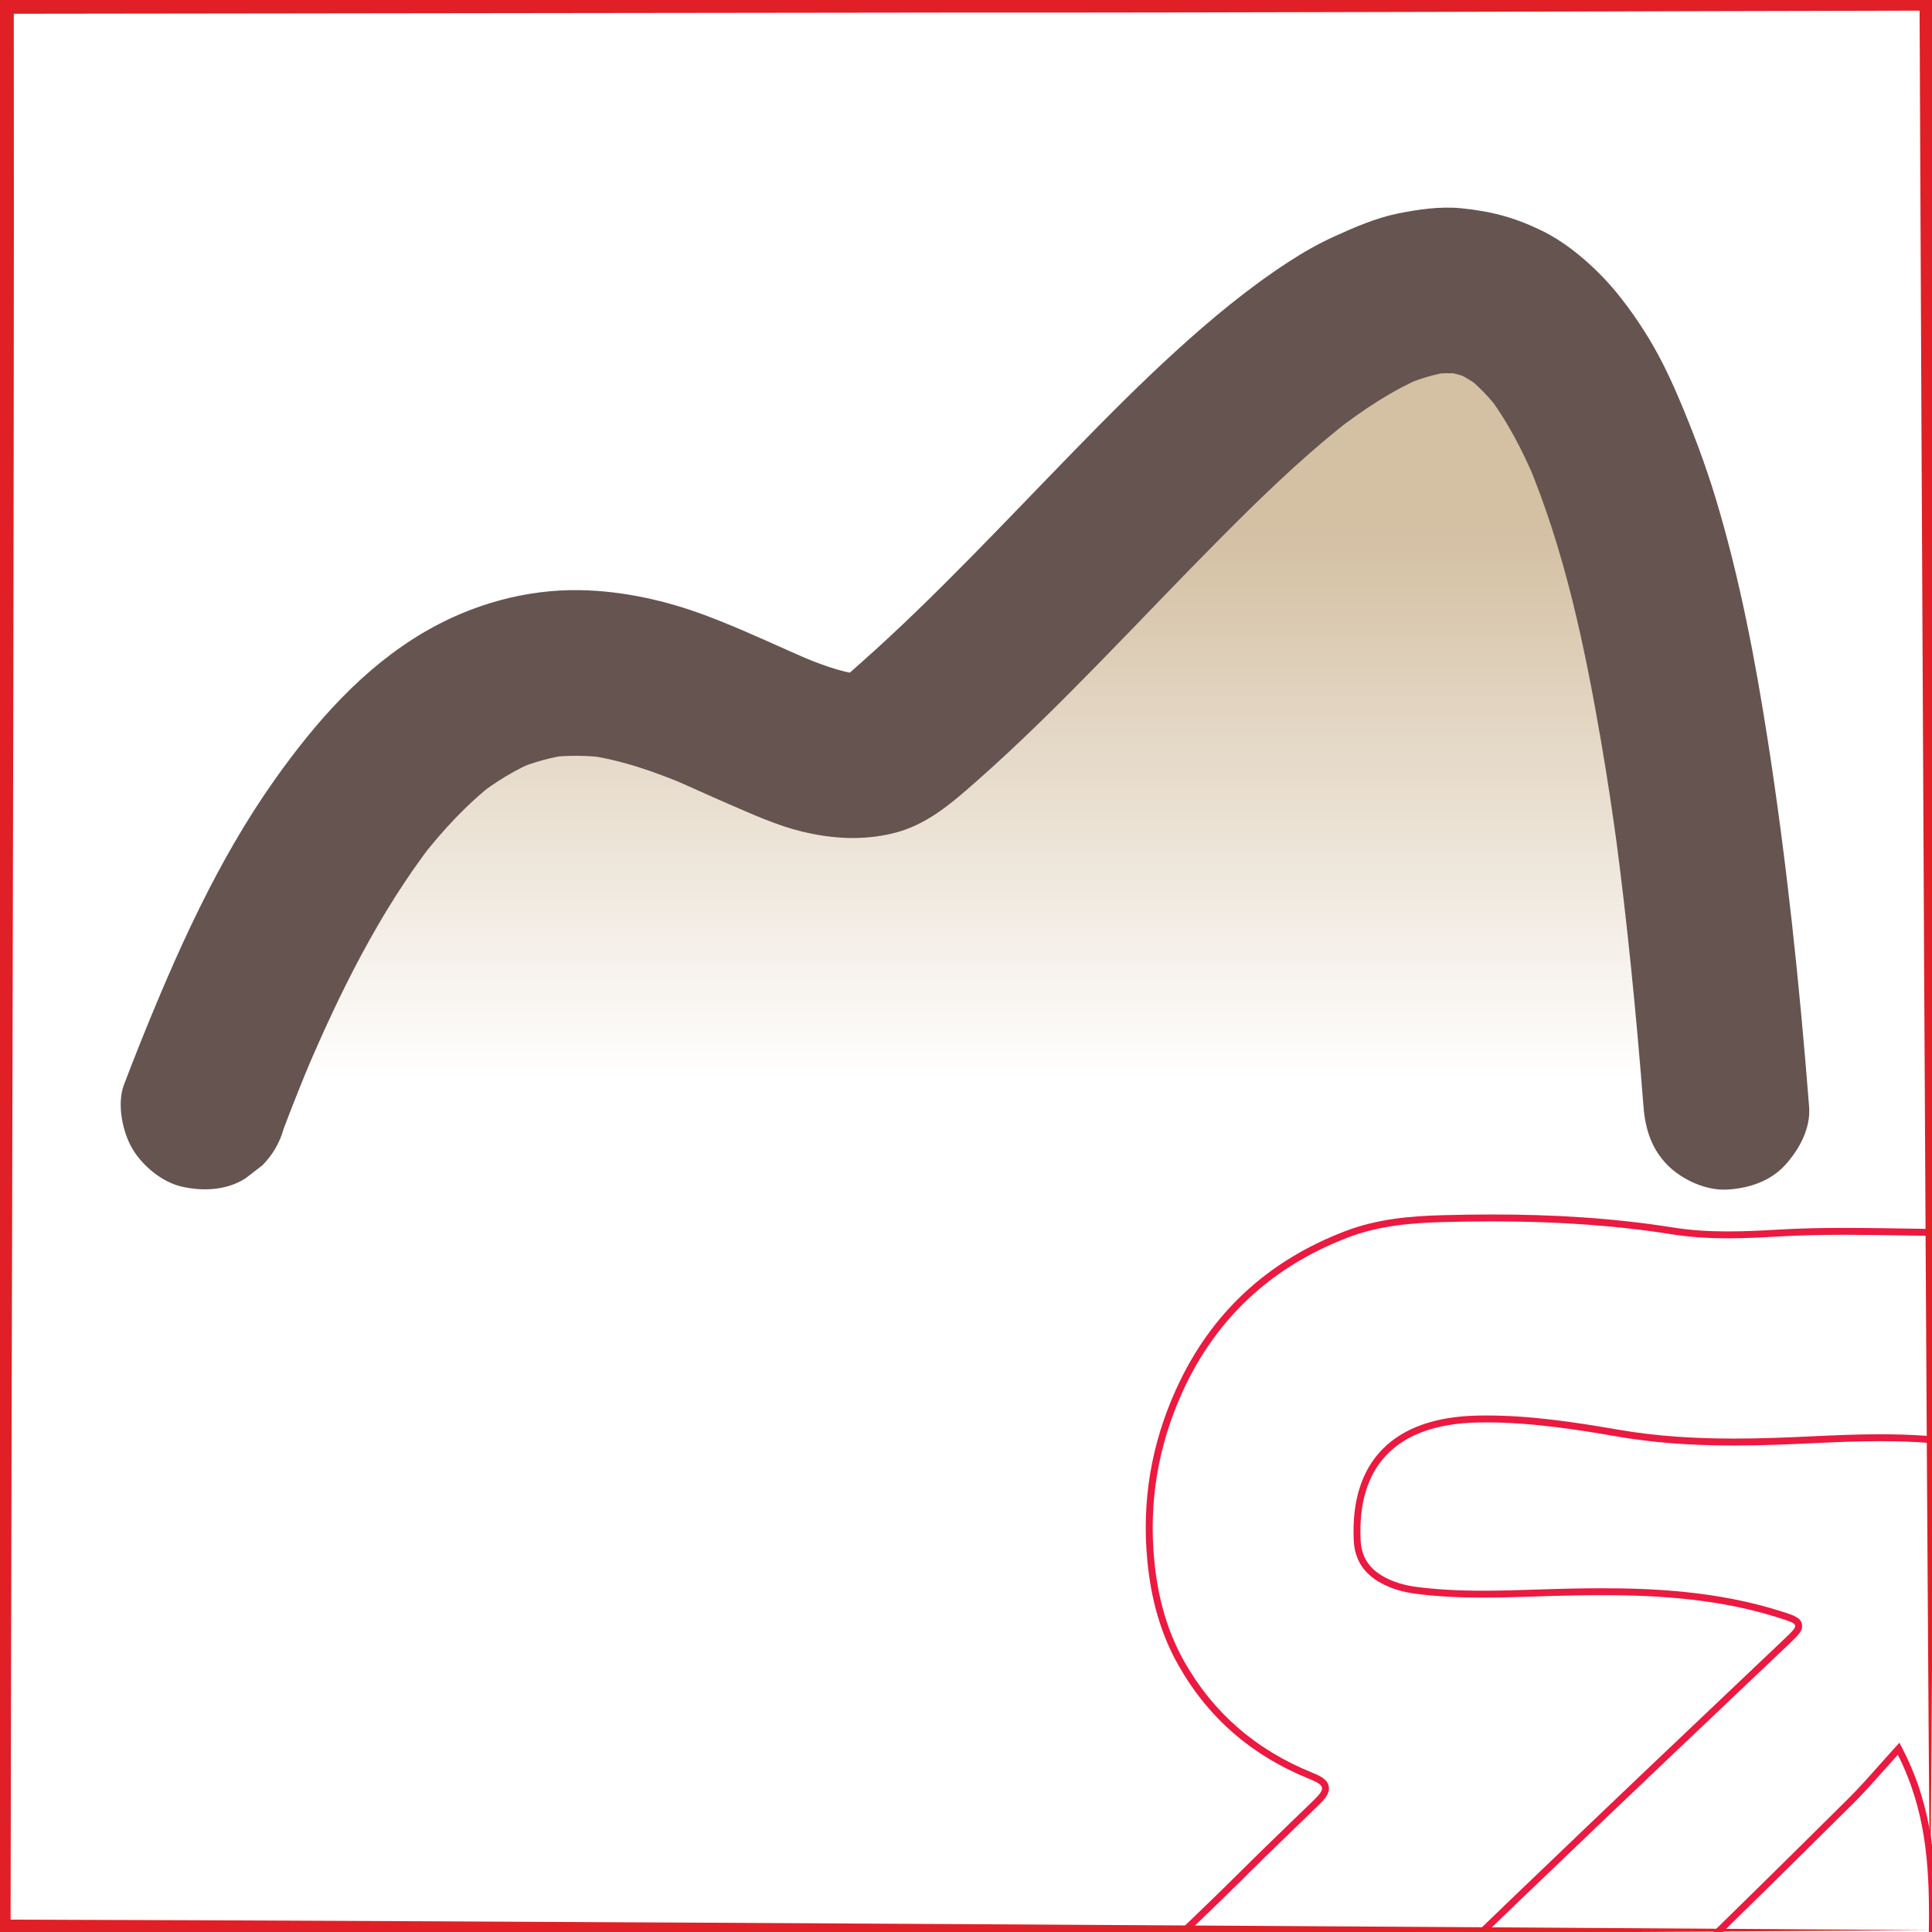
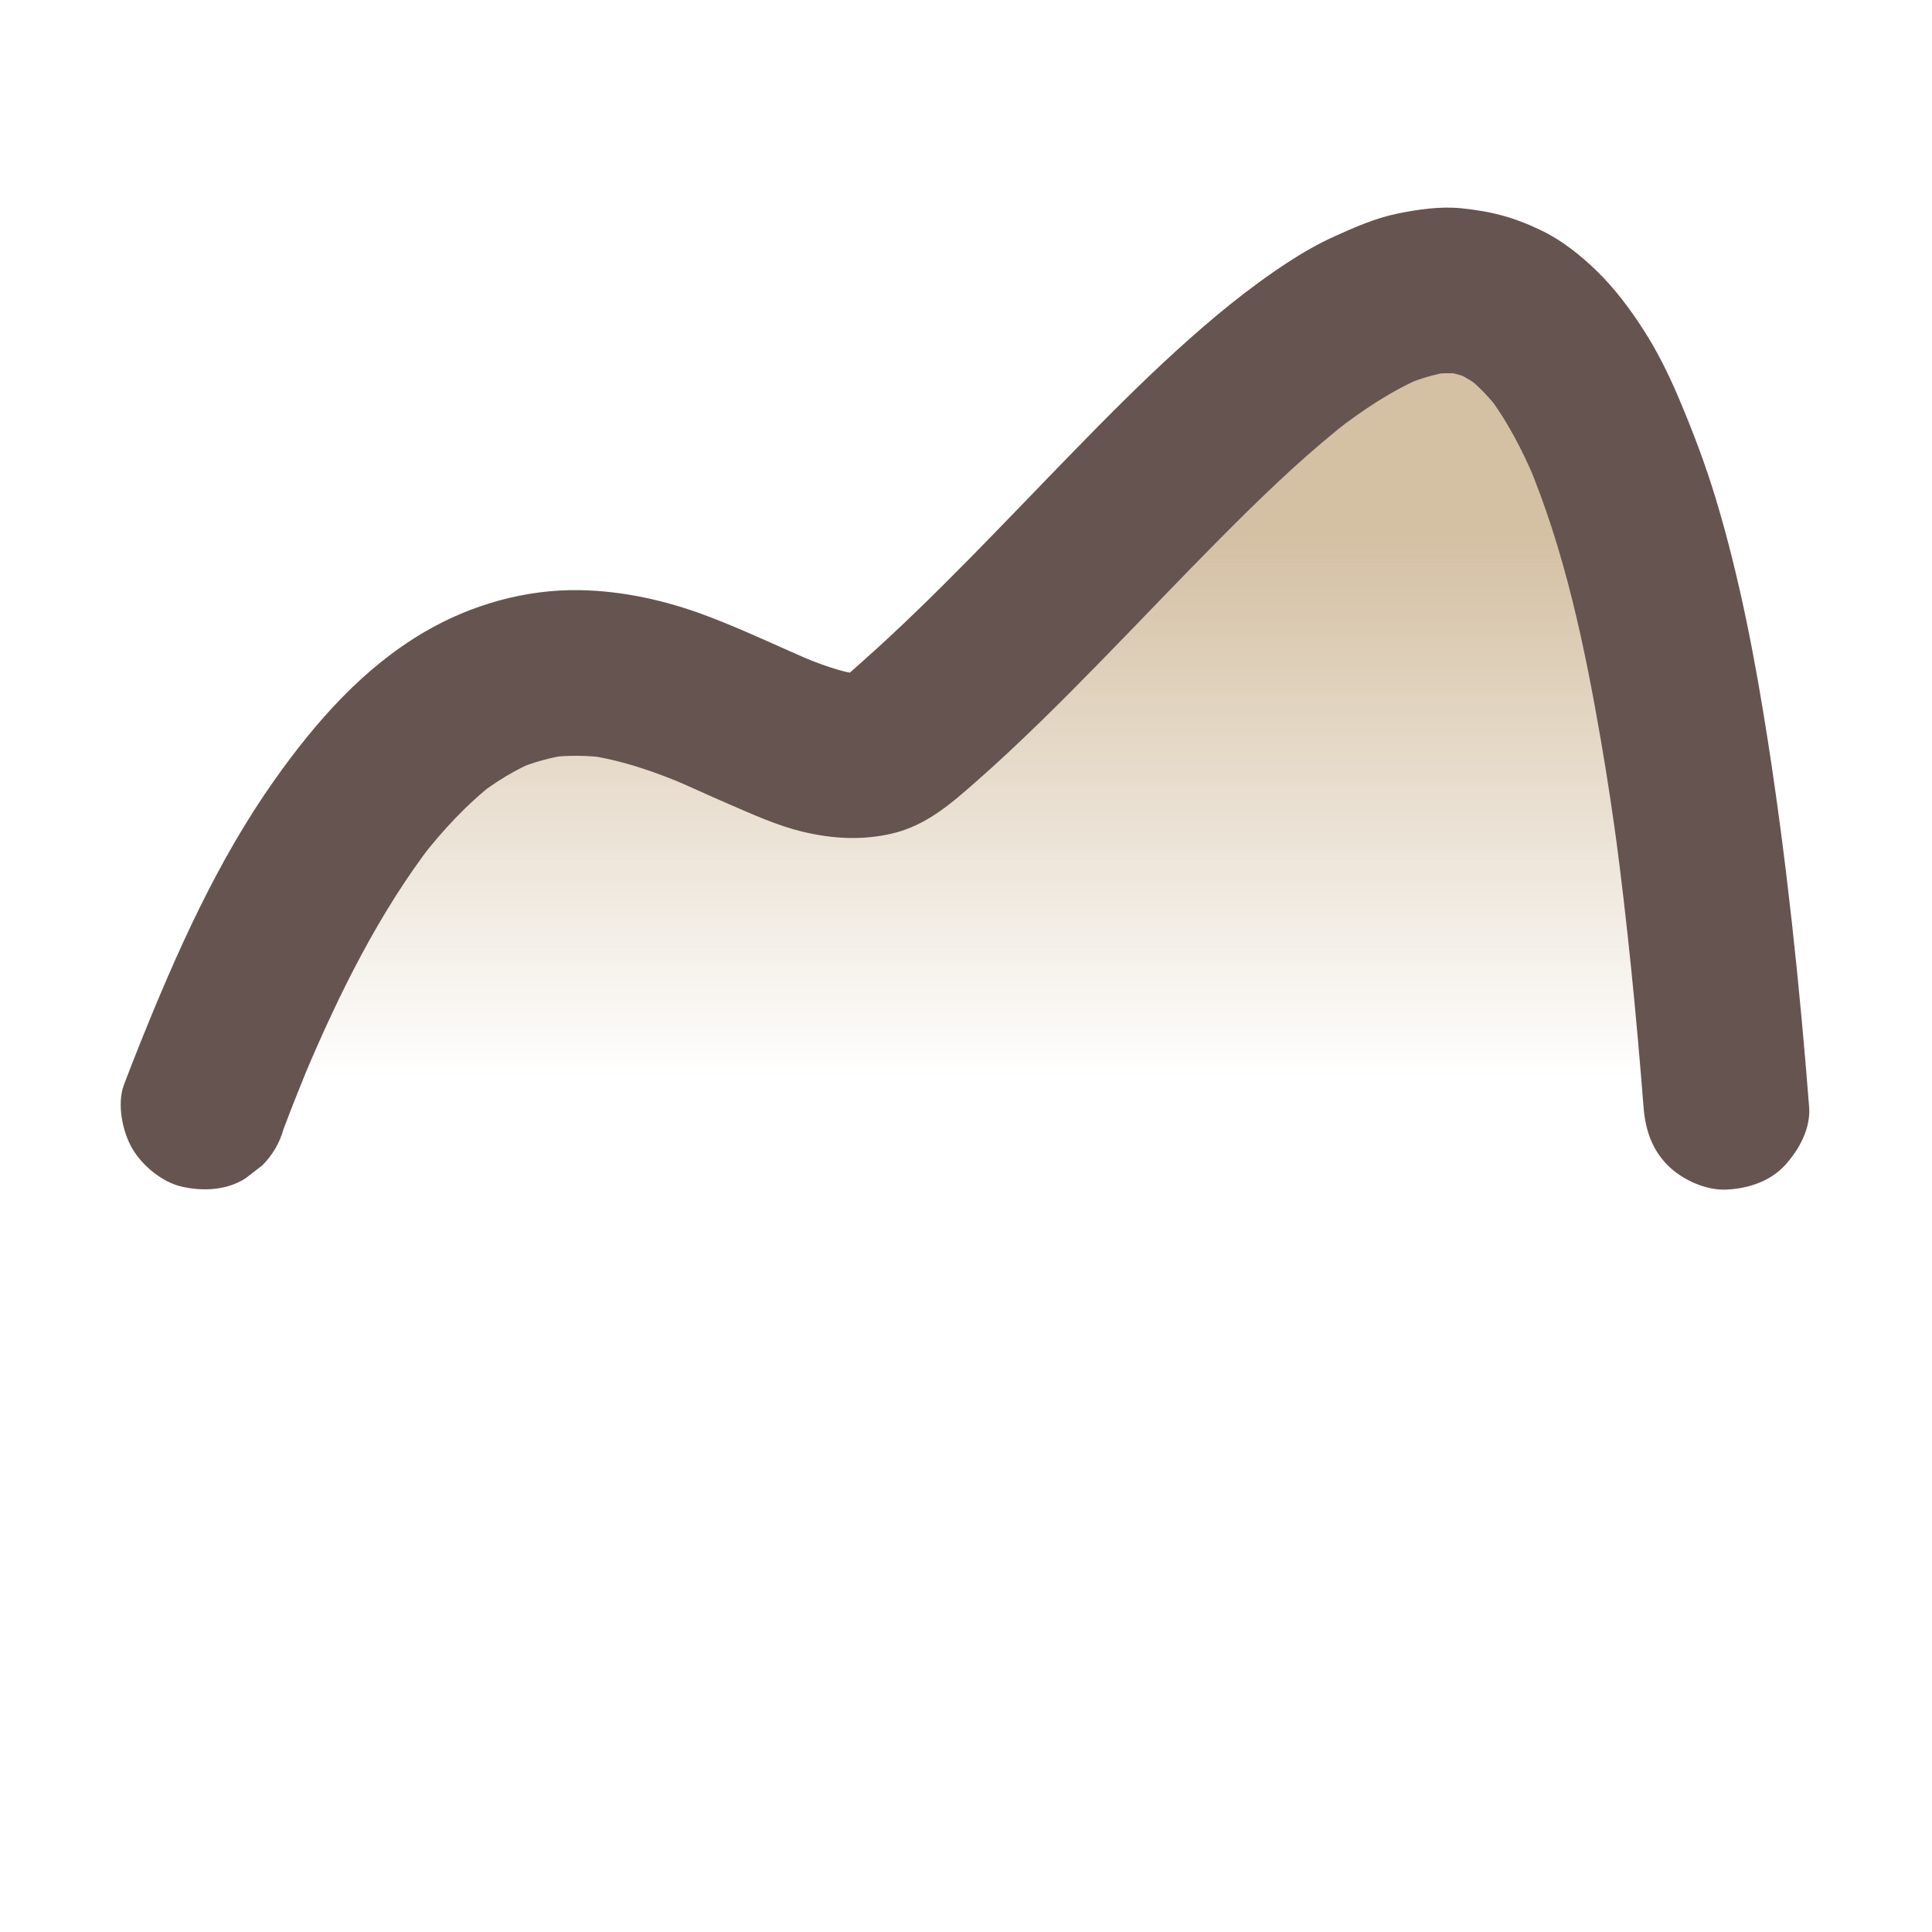
- <svg xmlns="http://www.w3.org/2000/svg" xmlns:xlink="http://www.w3.org/1999/xlink" viewBox="0 0 280 280">
+ <svg xmlns="http://www.w3.org/2000/svg" xmlns:xlink="http://www.w3.org/1999/xlink" id="Content" viewBox="0 0 280 280">
  <defs>
    <style>
      .cls-1 {
-         fill: #e11f26;
+         fill: #665451;
      }

      .cls-2 {
-         fill: #ec1940;
-       }
- 
-       .cls-3 {
-         fill: #665451;
-       }
- 
-       .cls-4 {
        fill: url(#linear-gradient);
      }
    </style>
    <linearGradient id="linear-gradient" x1="139.864" y1="160.408" x2="139.864" y2="42.087" gradientUnits="userSpaceOnUse">
      <stop offset=".033" stop-color="#d4c0a3" stop-opacity="0" />
      <stop offset=".077" stop-color="#d4c0a3" stop-opacity=".067" />
      <stop offset=".703" stop-color="#d4c0a3" />
    </linearGradient>
  </defs>
-   <g id="Content">
-     <a xlink:href="https://www.notion.so/congruence/Negatively-skewed-bimodal-distribution-122f9339b29b806495b9fc7616adc8c1?pvs=4">
-       <g>
-         <path class="cls-4" d="M29.533,160.408c42.245-111.623,81.796-37.229,100.771-53.303,52.736-44.671,104.438-144.352,119.89,53.303" />
-         <path class="cls-3" d="M41.104,163.598c1.349-3.556,2.755-7.09,4.232-10.594l-1.21,2.867c5.023-11.857,10.816-23.63,18.714-33.866l-1.876,2.429c3.153-4.059,6.666-7.86,10.729-11.026l-2.429,1.876c2.605-2.011,5.418-3.736,8.454-5.017l-2.867,1.21c2.473-1.028,5.056-1.743,7.71-2.106l-3.19.429c2.911-.383,5.85-.337,8.758.054l-3.19-.429c5.086.704,9.95,2.416,14.663,4.401l-2.867-1.21c2.988,1.262,5.924,2.641,8.902,3.924,3.446,1.484,6.953,3.097,10.621,3.981,4.383,1.057,8.747,1.312,13.153.252,4.795-1.154,8.353-4.238,11.953-7.406,6.294-5.538,12.239-11.46,18.097-17.453,5.877-6.012,11.657-12.119,17.585-18.082,5.383-5.416,10.882-10.753,16.817-15.568.666-.541,1.339-1.074,2.018-1.599l-2.429,1.876c3.996-3.084,8.244-5.948,12.907-7.927l-2.867,1.21c2.224-.935,4.541-1.653,6.935-1.983l-3.19.429c1.671-.222,3.359-.246,5.031-.026l-3.19-.429c1.498.207,2.957.609,4.35,1.196l-2.867-1.21c1.527.654,2.947,1.516,4.262,2.529l-2.429-1.876c1.858,1.446,3.476,3.166,4.92,5.021l-1.876-2.429c2.967,3.841,5.2,8.202,7.091,12.656l-1.21-2.867c5.437,12.887,8.349,26.83,10.712,40.56.93,5.402,1.74,10.825,2.47,16.257l-.429-3.19c1.775,13.269,3.072,26.599,4.119,39.944.253,3.223,1.168,6.139,3.515,8.485,2.081,2.081,5.496,3.649,8.485,3.515,3.103-.139,6.322-1.158,8.485-3.515,2.057-2.24,3.762-5.337,3.515-8.485-1.393-17.765-3.248-35.508-5.991-53.12-1.828-11.738-4.069-23.475-7.492-34.864-1.541-5.128-3.428-10.091-5.533-15.013-1.383-3.233-2.943-6.401-4.836-9.369-1.999-3.135-4.285-6.213-6.962-8.806-2.304-2.231-4.956-4.353-7.855-5.769-3.989-1.948-7.309-2.829-11.7-3.276-3.062-.312-6.231.148-9.22.752-3.207.648-6.257,1.985-9.219,3.325-2.316,1.047-4.528,2.318-6.657,3.702-5.817,3.783-11.217,8.276-16.341,12.945-5.064,4.615-9.896,9.481-14.677,14.386-5.072,5.204-10.083,10.468-15.183,15.644-5.045,5.12-10.173,10.166-15.552,14.937-1.166,1.034-2.324,2.103-3.555,3.06l2.429-1.876c-.673.513-1.397.943-2.175,1.277l2.867-1.21c-.808.337-1.651.561-2.517.684l3.19-.429c-1.195.159-2.4.125-3.593-.03l3.19.429c-3.157-.427-6.176-1.601-9.095-2.83l2.867,1.21c-5.436-2.296-10.745-4.885-16.275-6.959-5.82-2.183-12.042-3.57-18.274-3.677-7.844-.136-15.7,2.086-22.457,6.027-8.94,5.215-15.843,13.094-21.758,21.443-8.309,11.728-14.227,25.045-19.559,38.326-.785,1.955-1.548,3.92-2.295,5.89-1.044,2.751-.222,6.8,1.21,9.247,1.457,2.489,4.311,4.863,7.172,5.515,3.072.7,6.52.548,9.247-1.21l2.429-1.876c1.487-1.497,2.516-3.262,3.086-5.295h0Z" />
-       </g>
-     </a>
-   </g>
-   <g id="Arrows">
+   <a xlink:href="https://www.notion.so/congruence/Negatively-skewed-bimodal-distribution-122f9339b29b806495b9fc7616adc8c1?pvs=4">
    <g>
-       <g>
-         <path class="cls-2" d="M216.239,177.011c9.648,0,18.183.614,26.094,1.877,2.438.389,5.081.578,8.081.578,2.585,0,5.179-.138,7.408-.268,2.849-.166,5.877-.243,9.53-.243,2.791,0,5.633.046,8.383.09,1.278.021,2.556.041,3.833.058,8.608.11,16.209,1.579,23.239,4.49,13.068,5.412,21.742,15.215,25.778,29.136,2.879,9.929,3.71,20.678,2.614,33.83-.038.455-.04.899-.042,1.328-.002.451-.004.878-.046,1.287-.898,8.716.102,17.42,1.069,25.838.195,1.702.391,3.403.571,5.106.128,1.206.169,2.456.208,3.666.057,1.741.116,3.541.429,5.329v13.23c-.348,1.521-.423,3.053-.495,4.535-.027.548-.053,1.095-.094,1.639-.482,6.445-3.045,12.399-8.064,18.74-8.245,10.415-19.431,15.664-34.197,16.048-.44.011-.879.017-1.316.017-7.625,0-14.221-1.726-20.163-5.278-6.482-3.874-11.447-9.3-14.761-16.134-.796-1.642-1.235-2.546-2.297-2.546-.769-0-1.34.545-2.376,1.534l-.076.073c-1.822,1.738-3.647,3.473-5.472,5.208-7.719,7.337-15.7,14.923-23.293,22.66-1.187,1.209-2.347,2.473-3.468,3.696-1.528,1.665-3.108,3.387-4.756,4.969-4.76,4.567-9.583,7.764-14.745,9.774-3.338,1.3-6.82,1.434-10.506,1.576l-.186.008-3.378-0-3.421.001c-.441.02-.879.03-1.312.03-7.576,0-14.702-3.022-21.785-9.239-4.393-3.856-7.837-7.763-10.529-11.945-3.432-5.331-5.025-11.151-4.871-17.817l-.001-6.085c-.433-8.913,2.935-17.052,10.011-24.192,4.933-4.978,10.114-9.887,15.123-14.634,4.51-4.273,9.173-8.692,13.654-13.159,2.377-2.37,4.842-4.75,7.226-7.052,1.08-1.042,2.159-2.085,3.235-3.13.902-.877,1.696-1.747,1.498-2.757-.198-1.014-1.236-1.509-2.469-2.008-8.083-3.269-14.295-8.671-18.463-16.057-2.381-4.218-3.805-9.003-4.353-14.629-.824-8.454.548-16.679,4.08-24.449,4.828-10.621,12.893-18.154,23.972-22.388,4.608-1.761,9.336-2.117,13.758-2.239,2.466-.068,4.869-.103,7.143-.103M216.239,176.011c-2.389,0-4.78.037-7.171.103-4.748.131-9.499.551-14.088,2.304-11.328,4.329-19.531,11.921-24.525,22.909-3.598,7.917-5.016,16.224-4.165,24.959.521,5.346,1.851,10.369,4.478,15.023,4.361,7.727,10.741,13.168,18.959,16.492,2.319.938,2.427,1.393.649,3.121-3.493,3.394-7.028,6.76-10.47,10.191-9.45,9.421-19.397,18.326-28.782,27.797-6.724,6.785-10.781,15.015-10.299,24.945v6.036c-.154,6.622,1.398,12.716,5.03,18.358,2.974,4.62,6.646,8.588,10.71,12.155,6.436,5.648,13.703,9.487,22.444,9.487.448,0,.901-.01,1.357-.031,1.125,0,2.251-0,3.377-0s2.252 0,3.379 0c3.746-.145,7.488-.264,11.053-1.652,5.751-2.239,10.653-5.742,15.075-9.984,2.885-2.768,5.452-5.838,8.246-8.686,9.345-9.523,19.09-18.636,28.742-27.845.903-.862,1.383-1.33,1.762-1.33.437 0.0.739.624,1.4,1.988,3.405,7.022,8.453,12.55,15.145,16.55,6.39,3.819,13.334,5.42,20.676,5.42.445,0,.893-.006,1.342-.018,14.06-.366,26.059-5.188,34.956-16.427,4.467-5.643,7.723-11.876,8.278-19.286.152-2.038.113-4.118.592-6.133v-13.433c-.536-2.981-.325-6.015-.643-9.012-1.083-10.216-2.705-20.403-1.64-30.735.09-.871.016-1.757.089-2.635.962-11.541.586-23.032-2.65-34.191-4.056-13.987-12.747-24.145-26.356-29.781-7.547-3.125-15.481-4.462-23.609-4.566-4.074-.052-8.153-.148-12.228-.148-3.2,0-6.398.059-9.588.245-2.46.143-4.908.266-7.349.266-2.647,0-5.286-.145-7.924-.566-8.71-1.391-17.472-1.89-26.251-1.89h0Z" />
-         <path class="cls-2" d="M215.419,206.144c6.576,0,13.256,1.059,19.001,2.052,5.114.884,10.49,1.295,16.917,1.295,4.036,0,8.004-.168,11.01-.314,3.234-.157,6.681-.311,10.153-.311,4.914,0,8.987.308,12.818.97,10.221,1.765,14.564,6.505,15.491,16.903.748,8.391.77,17.276.067,26.41-.737,9.569.677,19.036,2.046,28.191.161,1.079.322,2.157.48,3.237.87,5.945,1.502,12.299.252,18.489-1.189,5.888-7.102,10.501-13.462,10.501-1.778,0-3.472-.36-5.034-1.071-3.462-1.576-4.482-4.691-4.95-8.884-.6-5.382-.294-10.883.003-16.203.169-3.042.344-6.187.351-9.296.016-7.272-.327-15.742-4.623-24.252l-.654-1.296-.978,1.073c-.678.744-1.347,1.498-2.016,2.252-1.415,1.596-2.879,3.246-4.404,4.761-9.106,9.043-17.379,17.18-25.292,24.877-8.338,8.111-16.837,16.338-25.056,24.294-5.709,5.526-11.418,11.053-17.12,16.586-1.47,1.426-2.818,2.985-4.122,4.492-1.765,2.041-3.591,4.151-5.693,5.886-2.562,2.114-4.752,3.099-6.89,3.099-2.087,0-4.21-.934-6.68-2.938-.696-.565-1.429-1.178-2.071-1.829-5.559-5.64-5.598-10.61-.125-16.113,1.768-1.778,3.729-3.451,5.626-5.07,1.931-1.648,3.928-3.352,5.756-5.192,14.894-14.985,29.863-29.351,45.166-43.972,6.083-5.812,12.291-11.7,18.293-17.395,3.229-3.063,6.458-6.126,9.684-9.192,1.284-1.22,1.991-1.893,1.778-2.828-.215-.941-1.166-1.246-2.892-1.799-9.334-2.992-18.853-3.375-26.103-3.375-1.34,0-2.754.015-4.322.045-1.685.032-3.395.088-5.049.141-2.569.083-5.225.17-7.828.17-3.747,0-6.833-.178-9.712-.56-1.794-.238-3.316-.711-4.651-1.447-2.2-1.212-3.277-2.904-3.392-5.324-.249-5.26.984-9.381,3.664-12.251,2.857-3.059,7.324-4.673,13.277-4.797.428-.009.856-.013,1.283-.013M215.419,205.144c-.434,0-.869.004-1.304.013-12.202.255-18.46,6.661-17.919,18.095.134,2.833,1.488,4.819,3.908,6.152,1.558.859,3.253,1.331,5.003,1.563,3.278.435,6.56.568,9.843.568,4.297,0,8.597-.229,12.896-.311,1.435-.027,2.87-.044,4.302-.044,8.72,0,17.374.628,25.798,3.328,2.84.91,2.839.946.73,2.95-9.326,8.864-18.677,17.701-27.979,26.589-15.199,14.522-30.364,29.078-45.185,43.99-3.596,3.618-7.785,6.645-11.382,10.262-5.928,5.961-5.775,11.537.122,17.52.671.681,1.41,1.3,2.153,1.903,2.601,2.111,4.957,3.162,7.31,3.162,2.422,0,4.842-1.113,7.526-3.328,3.726-3.075,6.437-7.096,9.875-10.431,14.052-13.634,28.143-27.228,42.177-40.881,8.479-8.248,16.906-16.549,25.299-24.884,2.258-2.242,4.309-4.694,6.455-7.049,4.04,8,4.534,15.878,4.516,23.799-.019,8.537-1.301,17.06-.348,25.612.448,4.02,1.432,7.818,5.529,9.683,1.743.794,3.597,1.161,5.448,1.161,6.572,0,13.096-4.637,14.442-11.303,1.267-6.275.673-12.569-.243-18.832-1.514-10.348-3.332-20.648-2.518-31.206.682-8.846.722-17.713-.068-26.576-.966-10.836-5.556-15.941-16.317-17.8-4.314-.745-8.648-.984-12.988-.984-3.399,0-6.803.147-10.202.312-3.661.178-7.313.313-10.961.313-5.59,0-11.17-.317-16.747-1.281-6.333-1.094-12.72-2.067-19.171-2.067h0Z" />
-       </g>
-       <path class="cls-1" d="M279.731,279.731c-69.716.441-210.016,1.331-279.731,1.531 0.0 0-1.527.007-1.527.007l-.004-1.538c-.064-34.905-.304-104.981-.285-139.866C-1.817,139.866-1.998 0-1.998 0l-.003-2c47.593.062,165.706.209,211.798.271,17.378.057,52.545.067,69.933.191 0-0,1.545.006,1.545.006l-.007,1.532c-.325,69.719-.971,210.043-1.538,279.731h0ZM279.731,279.731c-.579-69.743-1.234-210.023-1.538-279.731 0.0 0,1.538,1.539,1.538,1.539-38.949.065-100.446.317-139.865.282C139.866,1.82 0,1.998 0,1.998L1.998 0c.1,79.281-.355,201.348-.466,279.731-0.0 0-1.532-1.531-1.532-1.531,69.708.186,210.024,1.074,279.731,1.531h0Z" />
+       <path class="cls-2" d="M29.533,160.408c42.245-111.623,81.796-37.229,100.771-53.303,52.736-44.671,104.438-144.352,119.89,53.303" />
+       <path class="cls-1" d="M41.104,163.598c1.349-3.556,2.755-7.09,4.232-10.594l-1.21,2.867c5.023-11.857,10.816-23.63,18.714-33.866l-1.876,2.429c3.153-4.059,6.666-7.86,10.729-11.026l-2.429,1.876c2.605-2.011,5.418-3.736,8.454-5.017l-2.867,1.21c2.473-1.028,5.056-1.743,7.71-2.106l-3.19.429c2.911-.383,5.85-.337,8.758.054l-3.19-.429c5.086.704,9.95,2.416,14.663,4.401l-2.867-1.21c2.988,1.262,5.924,2.641,8.902,3.924,3.446,1.484,6.953,3.097,10.621,3.981,4.383,1.057,8.747,1.312,13.153.252,4.795-1.154,8.353-4.238,11.953-7.406,6.294-5.538,12.239-11.46,18.097-17.453,5.877-6.012,11.657-12.119,17.585-18.082,5.383-5.416,10.882-10.753,16.817-15.568.666-.541,1.339-1.074,2.018-1.599l-2.429,1.876c3.996-3.084,8.244-5.948,12.907-7.927l-2.867,1.21c2.224-.935,4.541-1.653,6.935-1.983l-3.19.429c1.671-.222,3.359-.246,5.031-.026l-3.19-.429c1.498.207,2.957.609,4.35,1.196l-2.867-1.21c1.527.654,2.947,1.516,4.262,2.529l-2.429-1.876c1.858,1.446,3.476,3.166,4.92,5.021l-1.876-2.429c2.967,3.841,5.2,8.202,7.091,12.656l-1.21-2.867c5.437,12.887,8.349,26.83,10.712,40.56.93,5.402,1.74,10.825,2.47,16.257l-.429-3.19c1.775,13.269,3.072,26.599,4.119,39.944.253,3.223,1.168,6.139,3.515,8.485,2.081,2.081,5.496,3.649,8.485,3.515,3.103-.139,6.322-1.158,8.485-3.515,2.057-2.24,3.762-5.337,3.515-8.485-1.393-17.765-3.248-35.508-5.991-53.12-1.828-11.738-4.069-23.475-7.492-34.864-1.541-5.128-3.428-10.091-5.533-15.013-1.383-3.233-2.943-6.401-4.836-9.369-1.999-3.135-4.285-6.213-6.962-8.806-2.304-2.231-4.956-4.353-7.855-5.769-3.989-1.948-7.309-2.829-11.7-3.276-3.062-.312-6.231.148-9.22.752-3.207.648-6.257,1.985-9.219,3.325-2.316,1.047-4.528,2.318-6.657,3.702-5.817,3.783-11.217,8.276-16.341,12.945-5.064,4.615-9.896,9.481-14.677,14.386-5.072,5.204-10.083,10.468-15.183,15.644-5.045,5.12-10.173,10.166-15.552,14.937-1.166,1.034-2.324,2.103-3.555,3.06l2.429-1.876c-.673.513-1.397.943-2.175,1.277l2.867-1.21c-.808.337-1.651.561-2.517.684l3.19-.429c-1.195.159-2.4.125-3.593-.03l3.19.429c-3.157-.427-6.176-1.601-9.095-2.83l2.867,1.21c-5.436-2.296-10.745-4.885-16.275-6.959-5.82-2.183-12.042-3.57-18.274-3.677-7.844-.136-15.7,2.086-22.457,6.027-8.94,5.215-15.843,13.094-21.758,21.443-8.309,11.728-14.227,25.045-19.559,38.326-.785,1.955-1.548,3.92-2.295,5.89-1.044,2.751-.222,6.8,1.21,9.247,1.457,2.489,4.311,4.863,7.172,5.515,3.072.7,6.52.548,9.247-1.21l2.429-1.876c1.487-1.497,2.516-3.262,3.086-5.295h0Z" />
    </g>
-   </g>
+   </a>
</svg>
